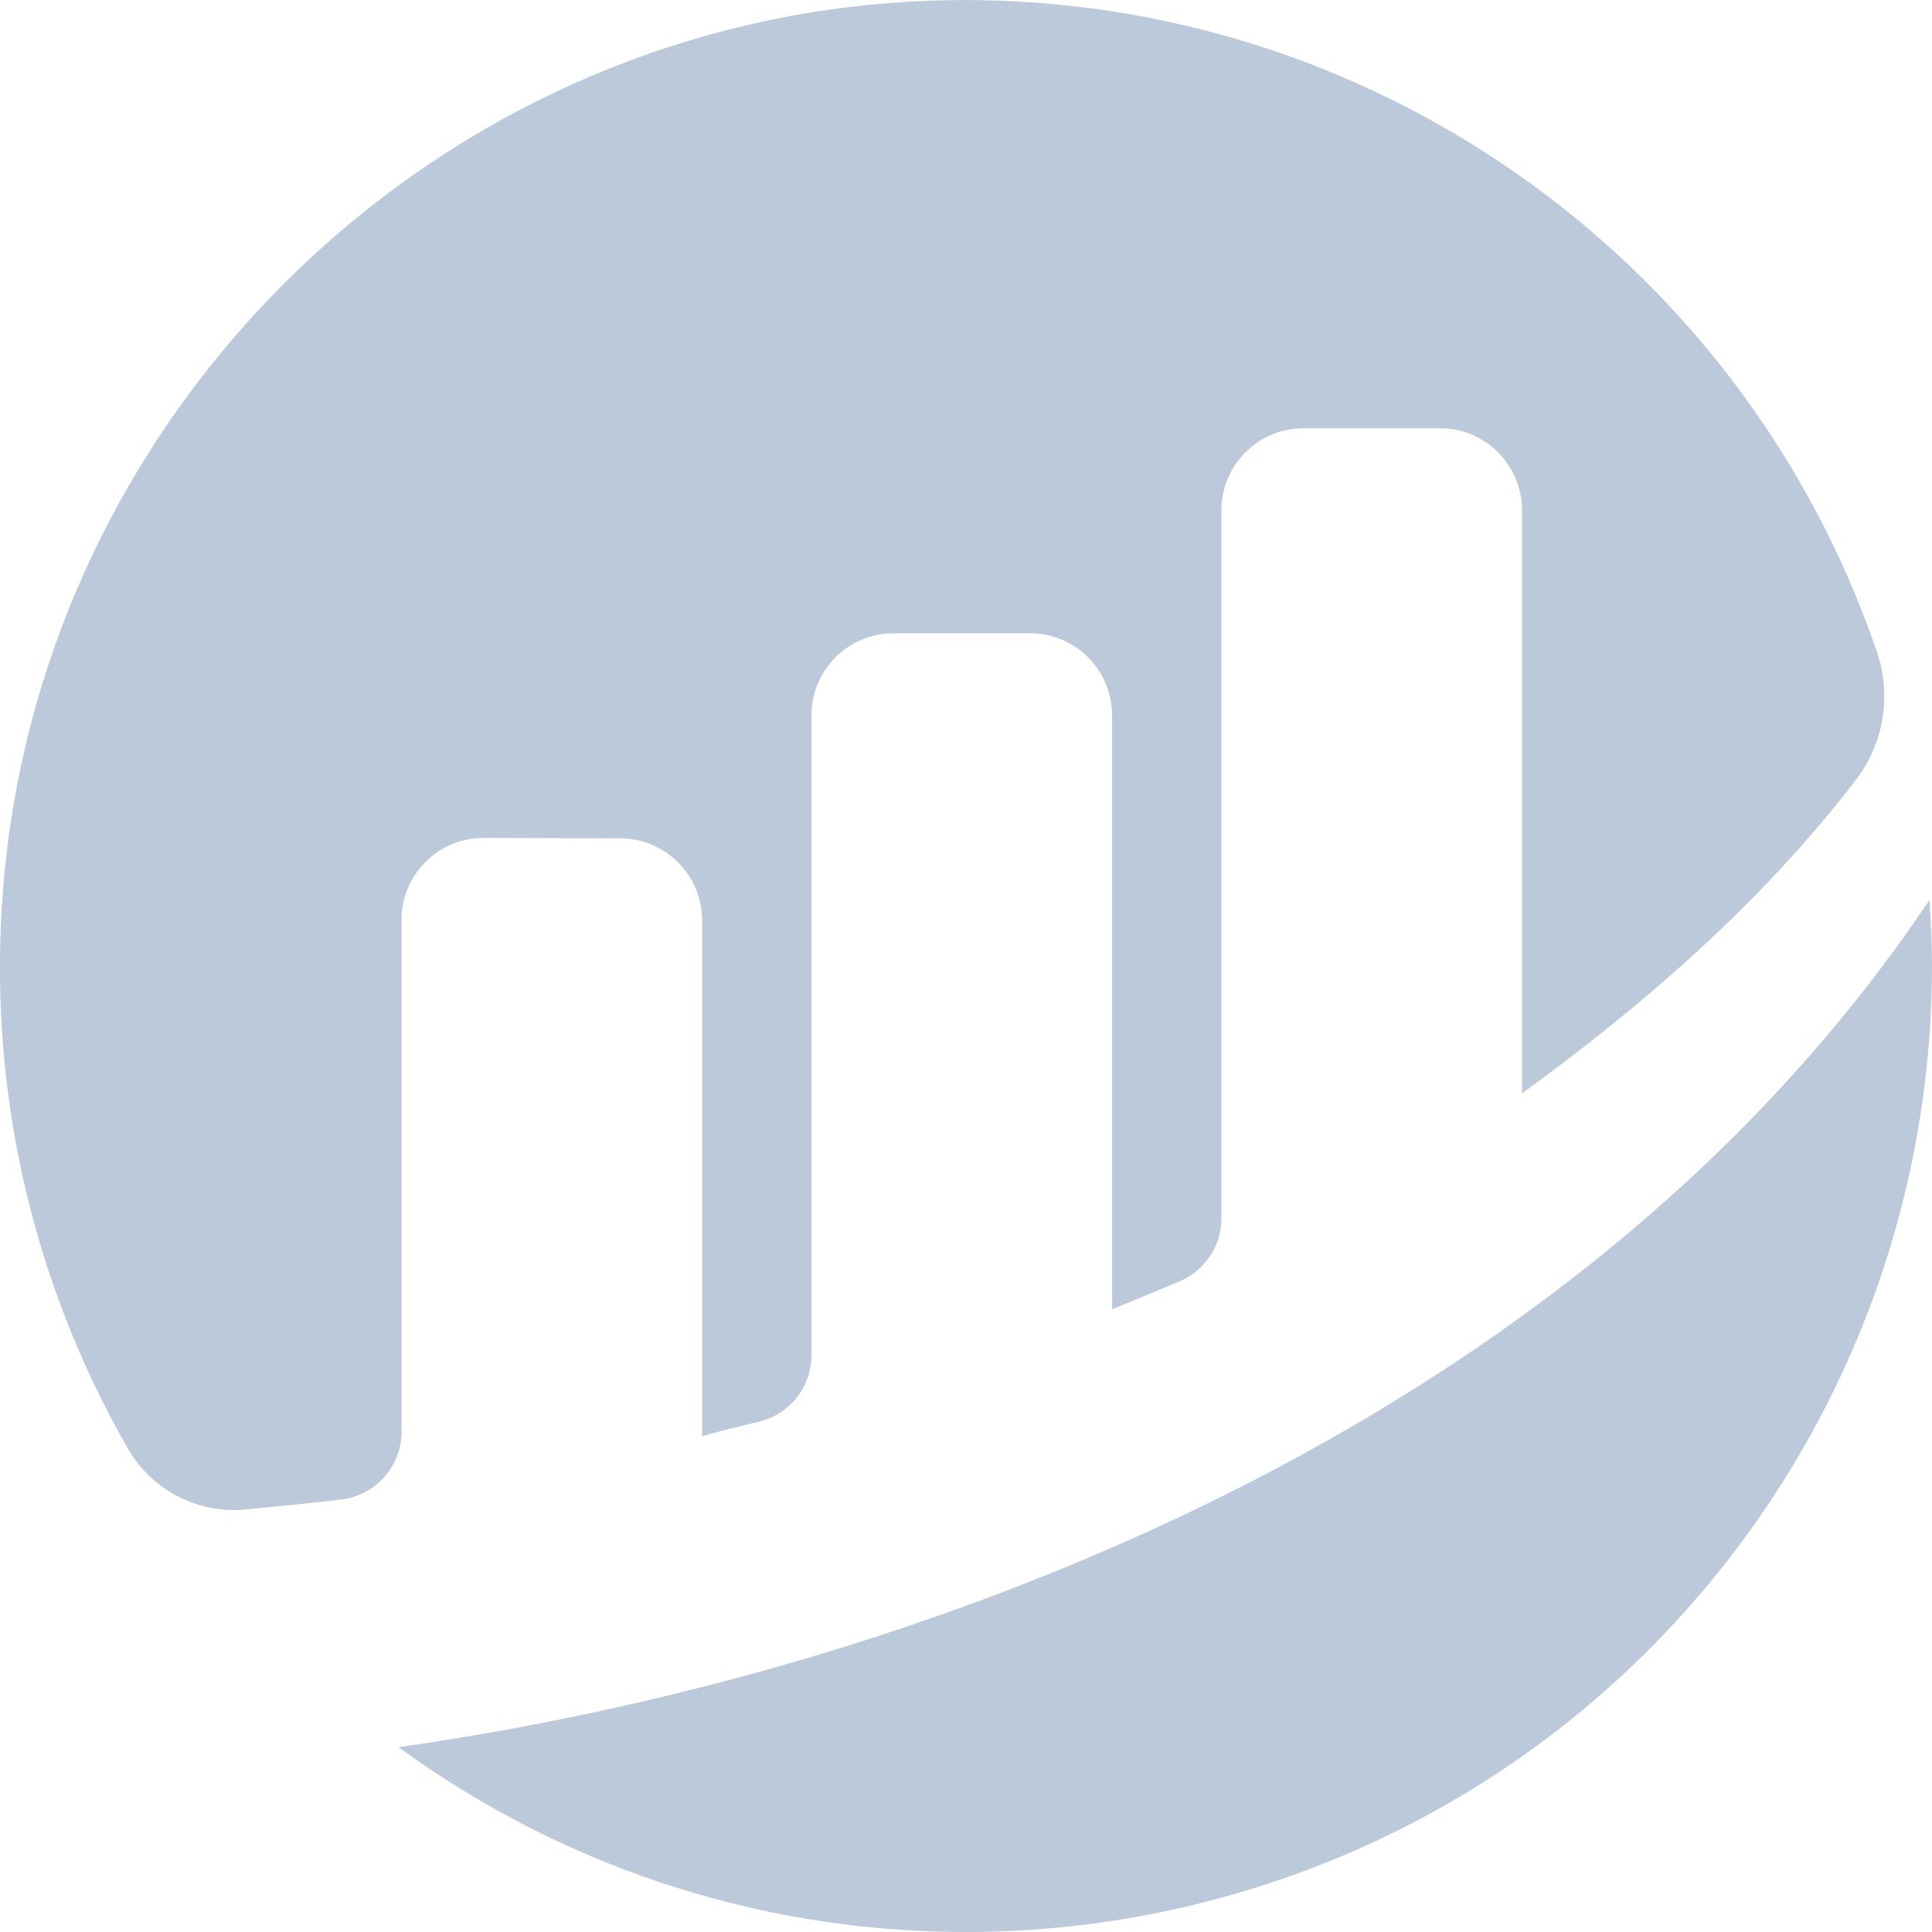
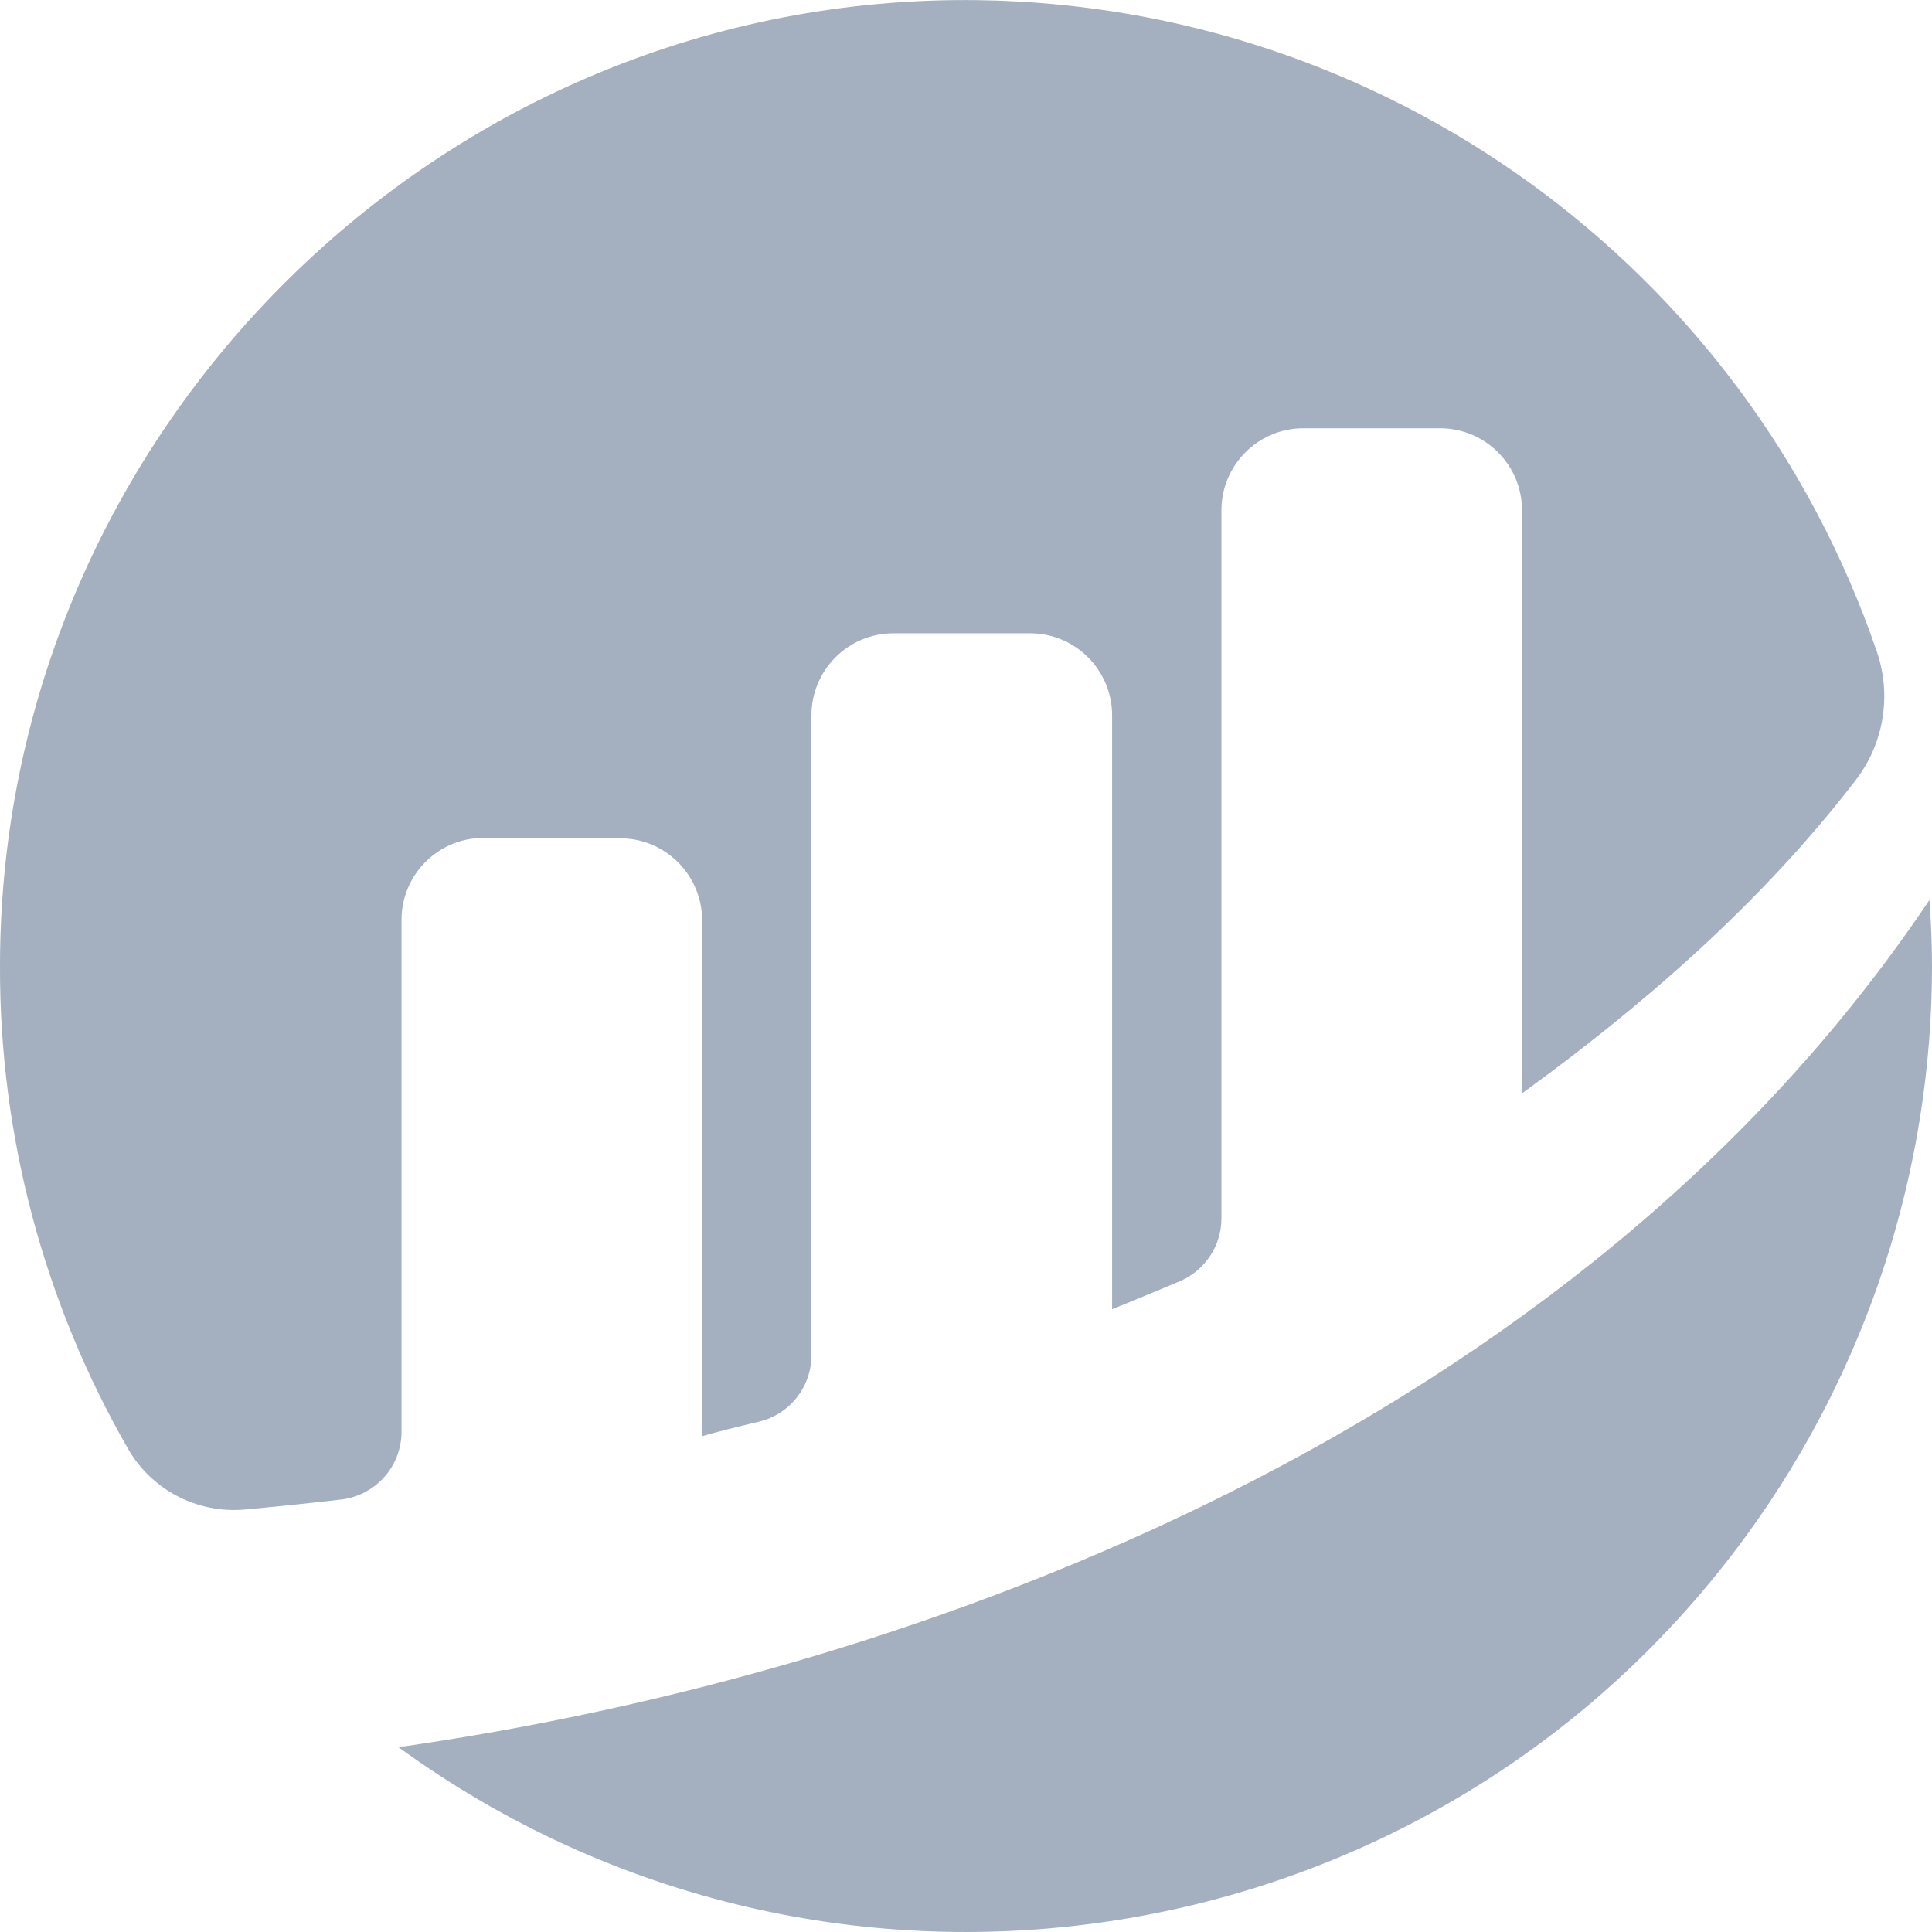
<svg xmlns="http://www.w3.org/2000/svg" width="24" height="24" viewBox="0 0 24 24">
-   <path fill="#bbc9da" fill-rule="evenodd" d="M4.95 21.704c5.357 3.897 12.858 2.714 16.755-2.644C23.197 17.008 24 14.537 24 12c0-.276-.013-.55-.031-.821-4.383 6.537-12.474 9.594-19.018 10.525m.037-10.278c0-.561.455-1.017 1.017-1.017h.005l1.694.005c.562 0 1.018.457 1.018 1.02v6.407c.191-.056.436-.116.704-.18.383-.09.654-.432.654-.826V8.887c0-.563.456-1.02 1.019-1.02h1.697c.563 0 1.019.457 1.019 1.02v7.377s.425-.172.839-.347c.314-.133.519-.441.519-.782V6.339c0-.562.456-1.019 1.018-1.019h1.698c.562 0 1.018.456 1.018 1.02v7.242c1.472-1.067 2.963-2.35 4.147-3.893.349-.455.447-1.055.26-1.597-1.64-4.784-6.108-8.021-11.163-8.09C5.498-.089 0 5.343 0 12c-.006 2.106.543 4.176 1.593 6.002.296.51.86.802 1.447.75.32-.029.72-.069 1.196-.124.428-.05.752-.411.752-.843v-6.36" />
+   <path fill="#a4b0bf" fill-rule="evenodd" d="M4.95 21.704c5.357 3.897 12.858 2.714 16.755-2.644C23.197 17.008 24 14.537 24 12c0-.276-.013-.55-.031-.821-4.383 6.537-12.474 9.594-19.018 10.525m.037-10.278c0-.561.455-1.017 1.017-1.017h.005l1.694.005c.562 0 1.018.457 1.018 1.02v6.407c.191-.056.436-.116.704-.18.383-.09.654-.432.654-.826V8.887c0-.563.456-1.02 1.019-1.02h1.697c.563 0 1.019.457 1.019 1.02v7.377s.425-.172.839-.347c.314-.133.519-.441.519-.782V6.339c0-.562.456-1.019 1.018-1.019h1.698c.562 0 1.018.456 1.018 1.02v7.242c1.472-1.067 2.963-2.35 4.147-3.893.349-.455.447-1.055.26-1.597-1.64-4.784-6.108-8.021-11.163-8.09C5.498-.089 0 5.343 0 12c-.006 2.106.543 4.176 1.593 6.002.296.51.86.802 1.447.75.32-.029.72-.069 1.196-.124.428-.05.752-.411.752-.843v-6.36" />
</svg>
